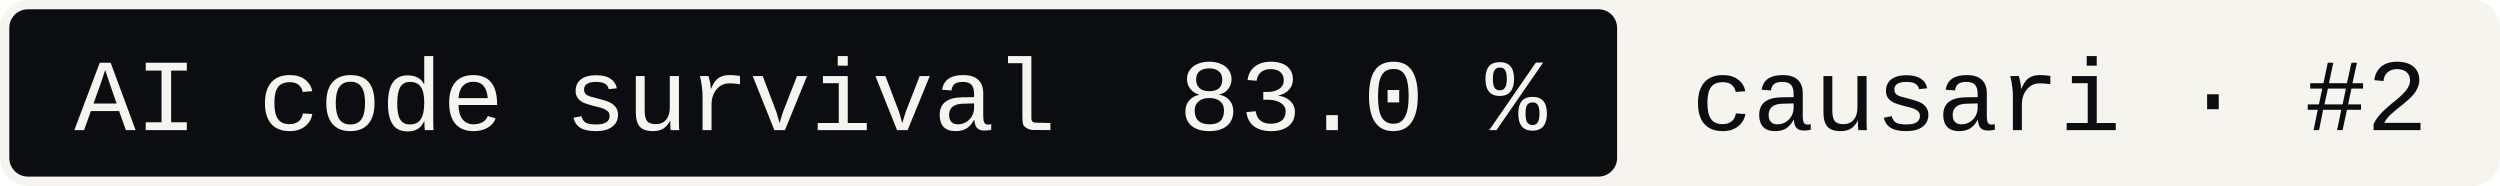
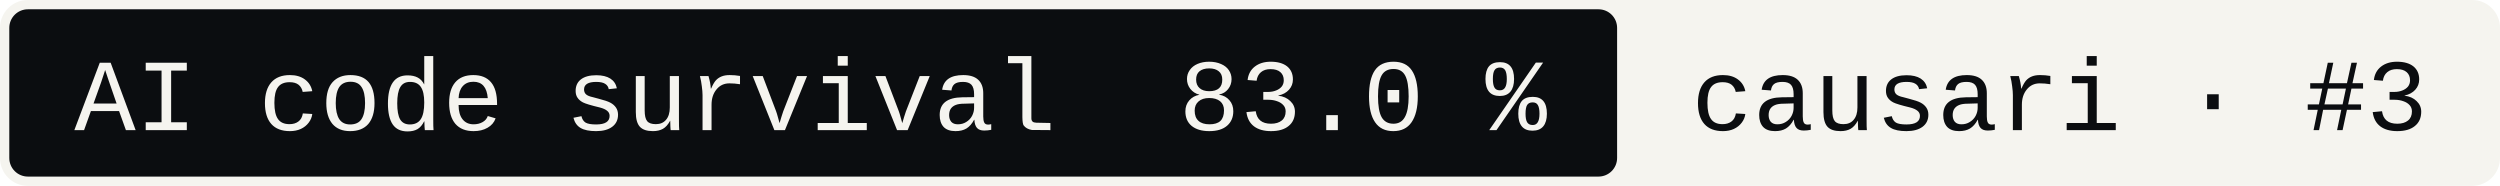
- <svg xmlns="http://www.w3.org/2000/svg" width="269" height="20" viewBox="0 0 269 20" role="img" aria-label="anthropics/anthropic-sdk-python: In Survival Report #2 (2026-09-23, method v2): 4,116 of 4,961 lines introduced by 39 AI-tagged commits are still at HEAD, 83.0 %. causari.dev">
+ <svg xmlns="http://www.w3.org/2000/svg" width="269" height="20" viewBox="0 0 269 20" role="img" aria-label="anthropics/anthropic-sdk-python: In Survival Report #3 (2026-09-28, method v3): 4,116 of 4,961 lines introduced by 39 AI-tagged commits are still at HEAD, 83.0 %. causari.dev">
  <rect width="269" height="20" rx="3" fill="#f5f4ef" />
  <rect x="1" y="1" width="173" height="18" rx="2" fill="#0b0d10" />
  <g font-family="ui-monospace,'JetBrains Mono','SF Mono','Cascadia Mono',Menlo,Consolas,'Liberation Mono',monospace" font-size="11" text-rendering="geometricPrecision">
    <text x="8" y="14" fill="#f5f4ef" textLength="158" lengthAdjust="spacingAndGlyphs" xml:space="preserve">AI code survival  83.0 %</text>
-     <text x="182" y="14" fill="#0b0d10" textLength="79" lengthAdjust="spacingAndGlyphs" xml:space="preserve">causari · #2</text>
+     <text x="182" y="14" fill="#0b0d10" textLength="79" lengthAdjust="spacingAndGlyphs" xml:space="preserve">causari · #3</text>
  </g>
</svg>
